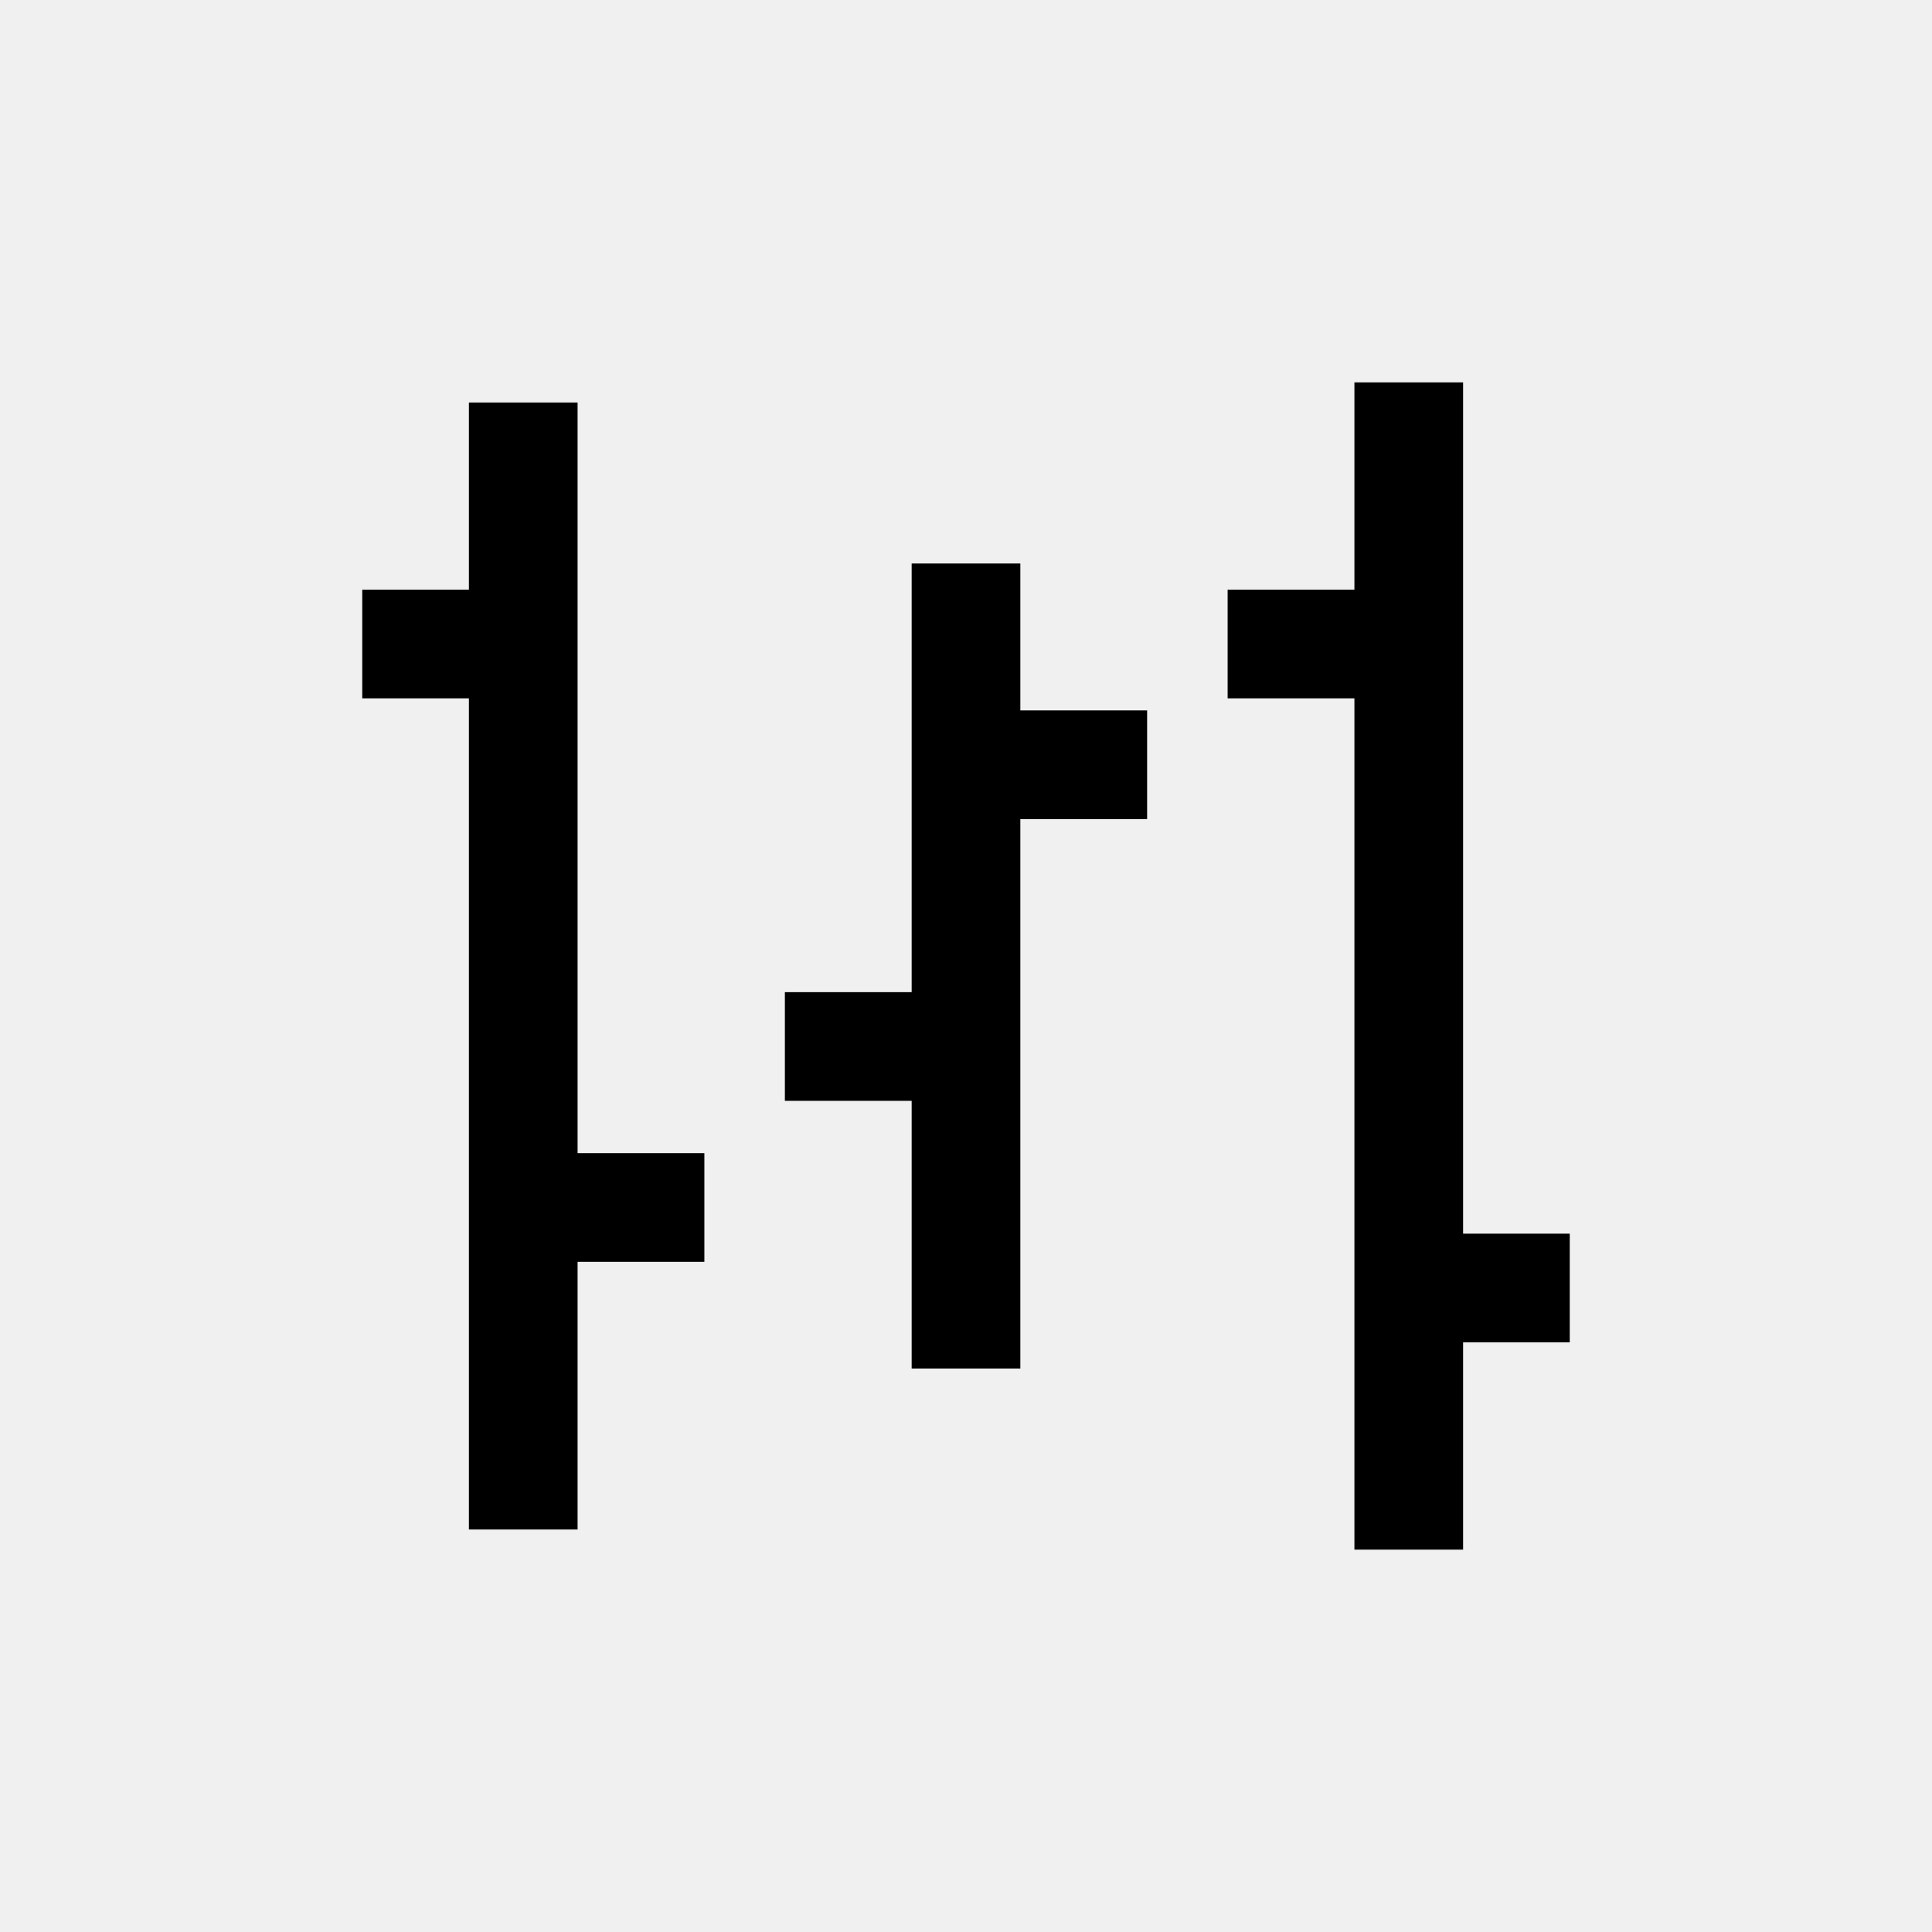
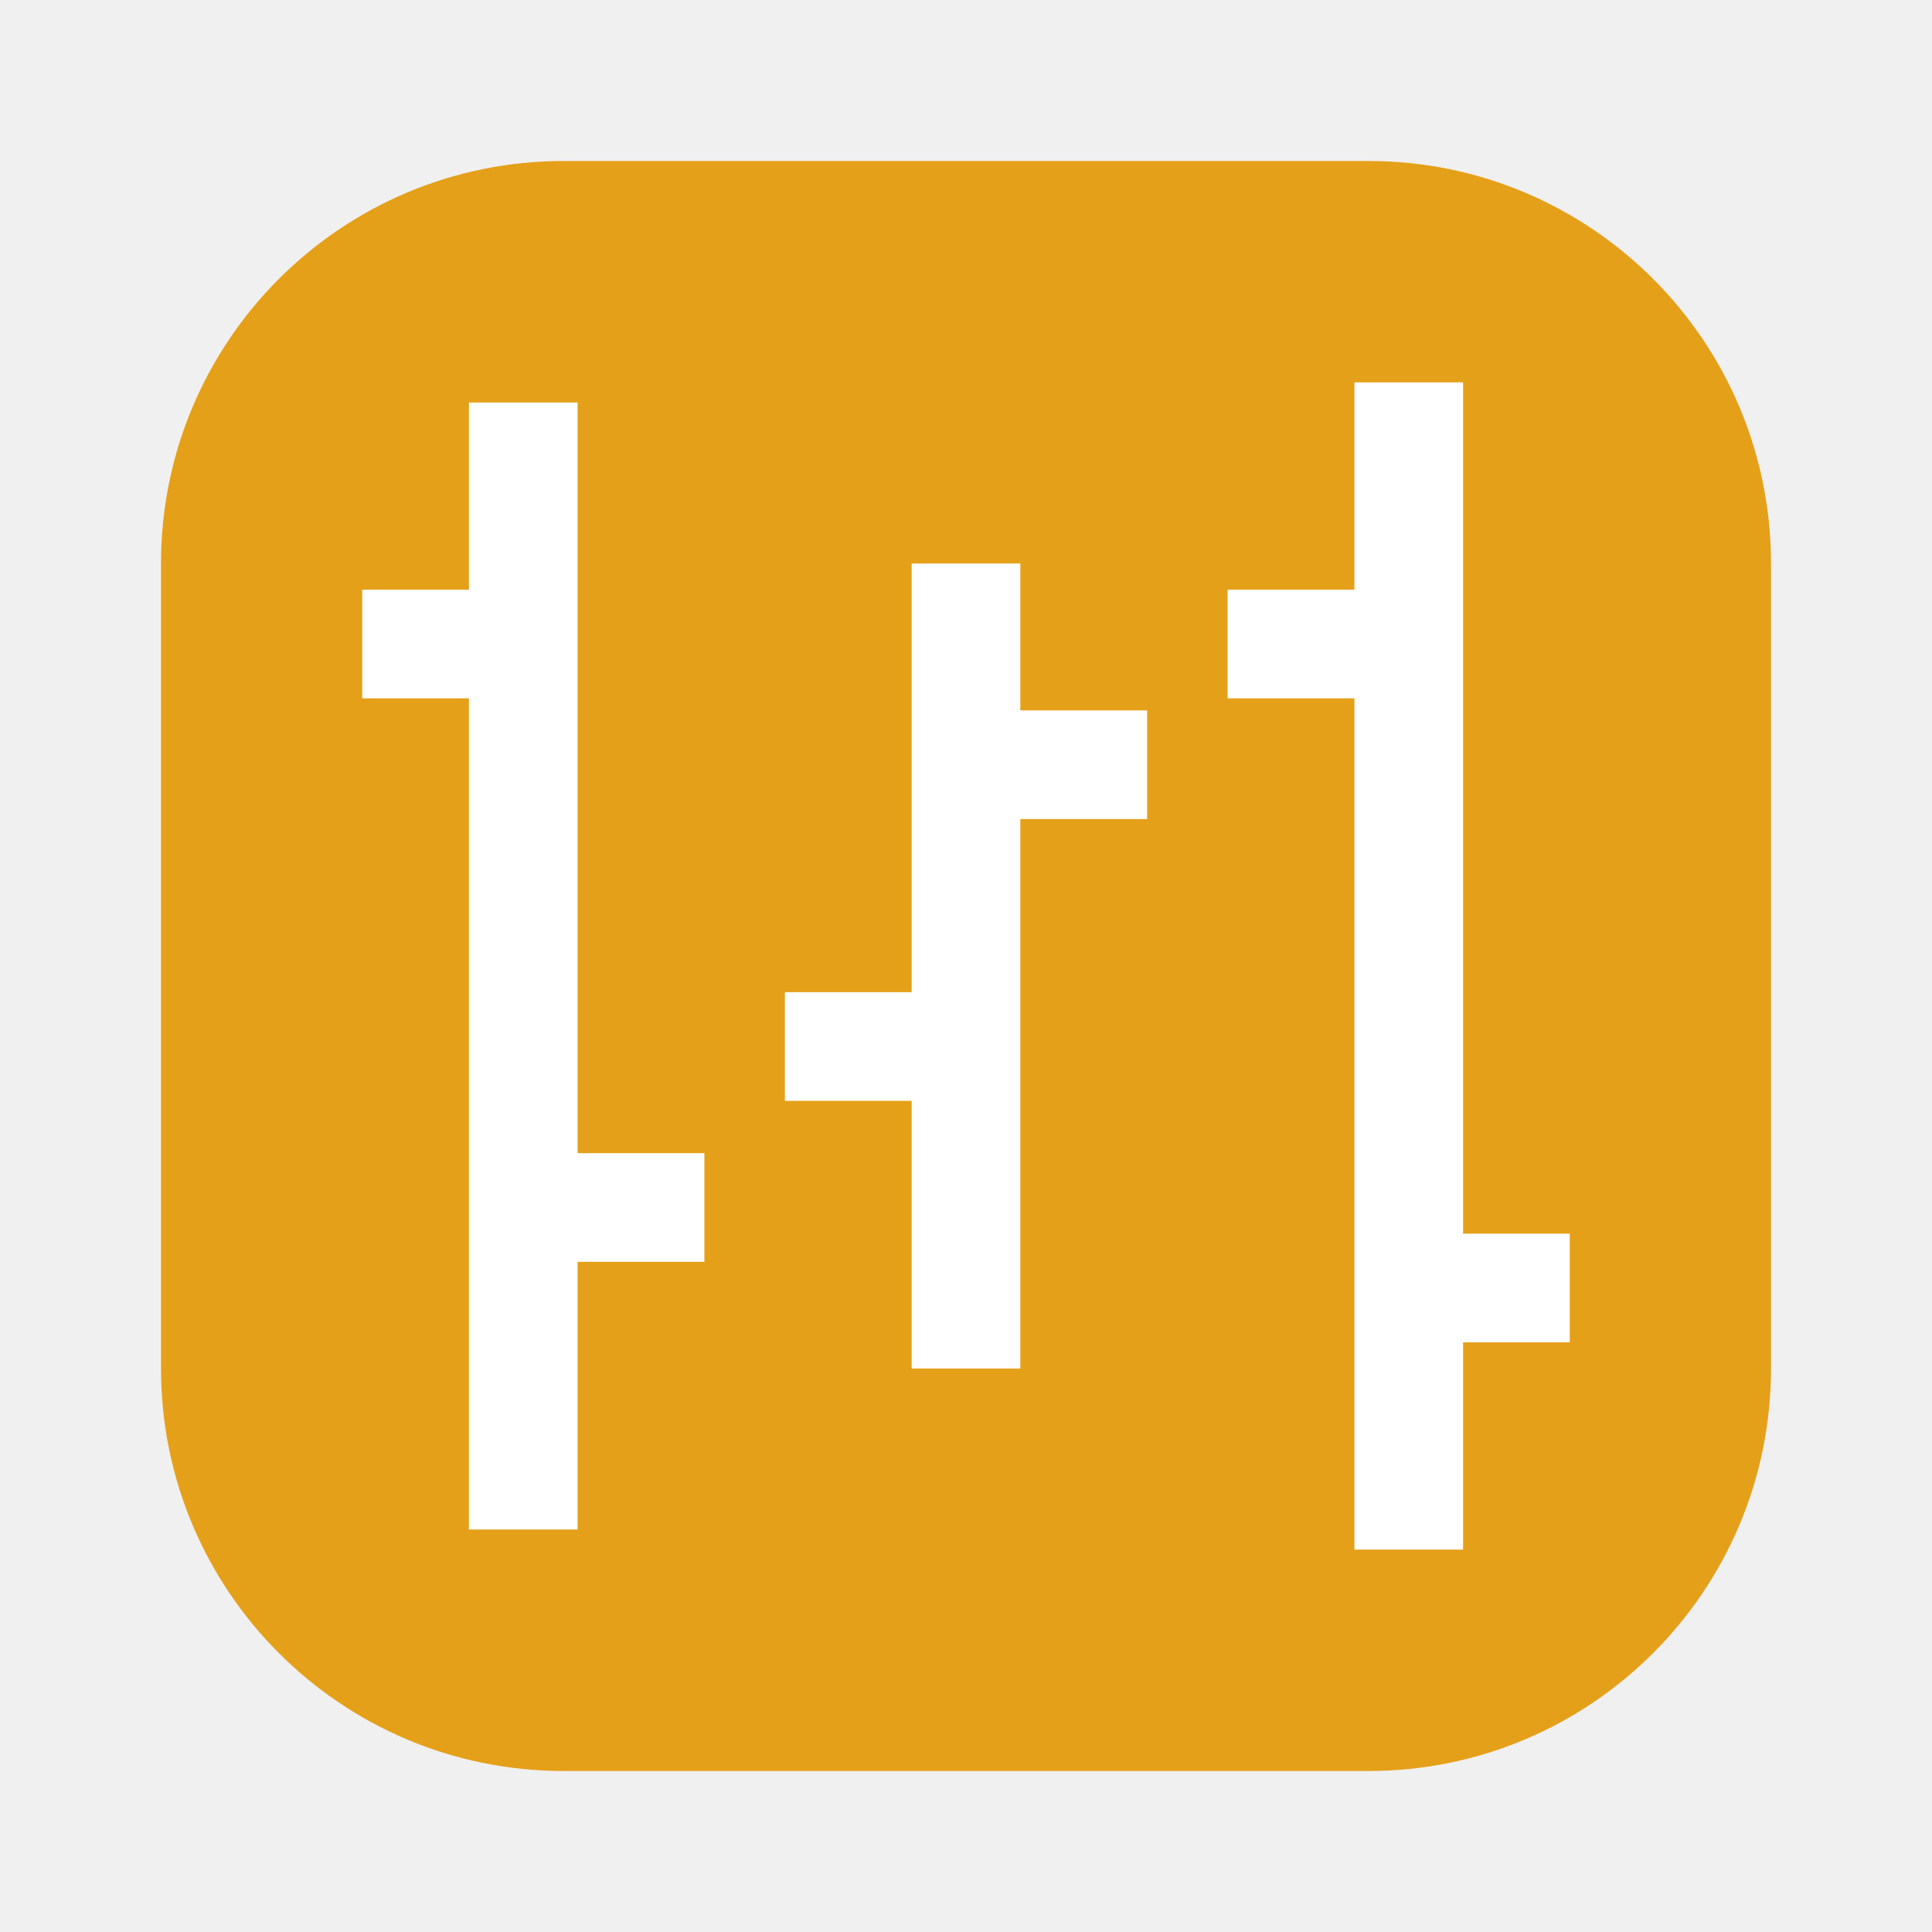
<svg xmlns="http://www.w3.org/2000/svg" width="24" height="24" viewBox="0 0 24 24" fill="none" aria-hidden="true" focusable="false" shape-rendering="geometricPrecision">
-   <path d="M6.5 5v14M4.5 8h2M6.5 15h2.25M12 7v10M9.75 13H12M12 9.5h2.25M17.5 4.75v14.5M15.25 8h2.25M17.5 16h2" stroke="currentColor" stroke-width="1.35">
+   <rect x="2" y="2" width="20" height="20" rx="5" fill="#E5A019">
+   </rect>
+   <path d="M6.5 5v14M4.5 8h2M6.5 15h2.25M12 7v10M9.75 13H12M12 9.5h2.25M17.5 4.75v14.5M15.25 8h2.25M17.5 16h2" stroke="white" stroke-width="1.35">
  </path>
</svg>
